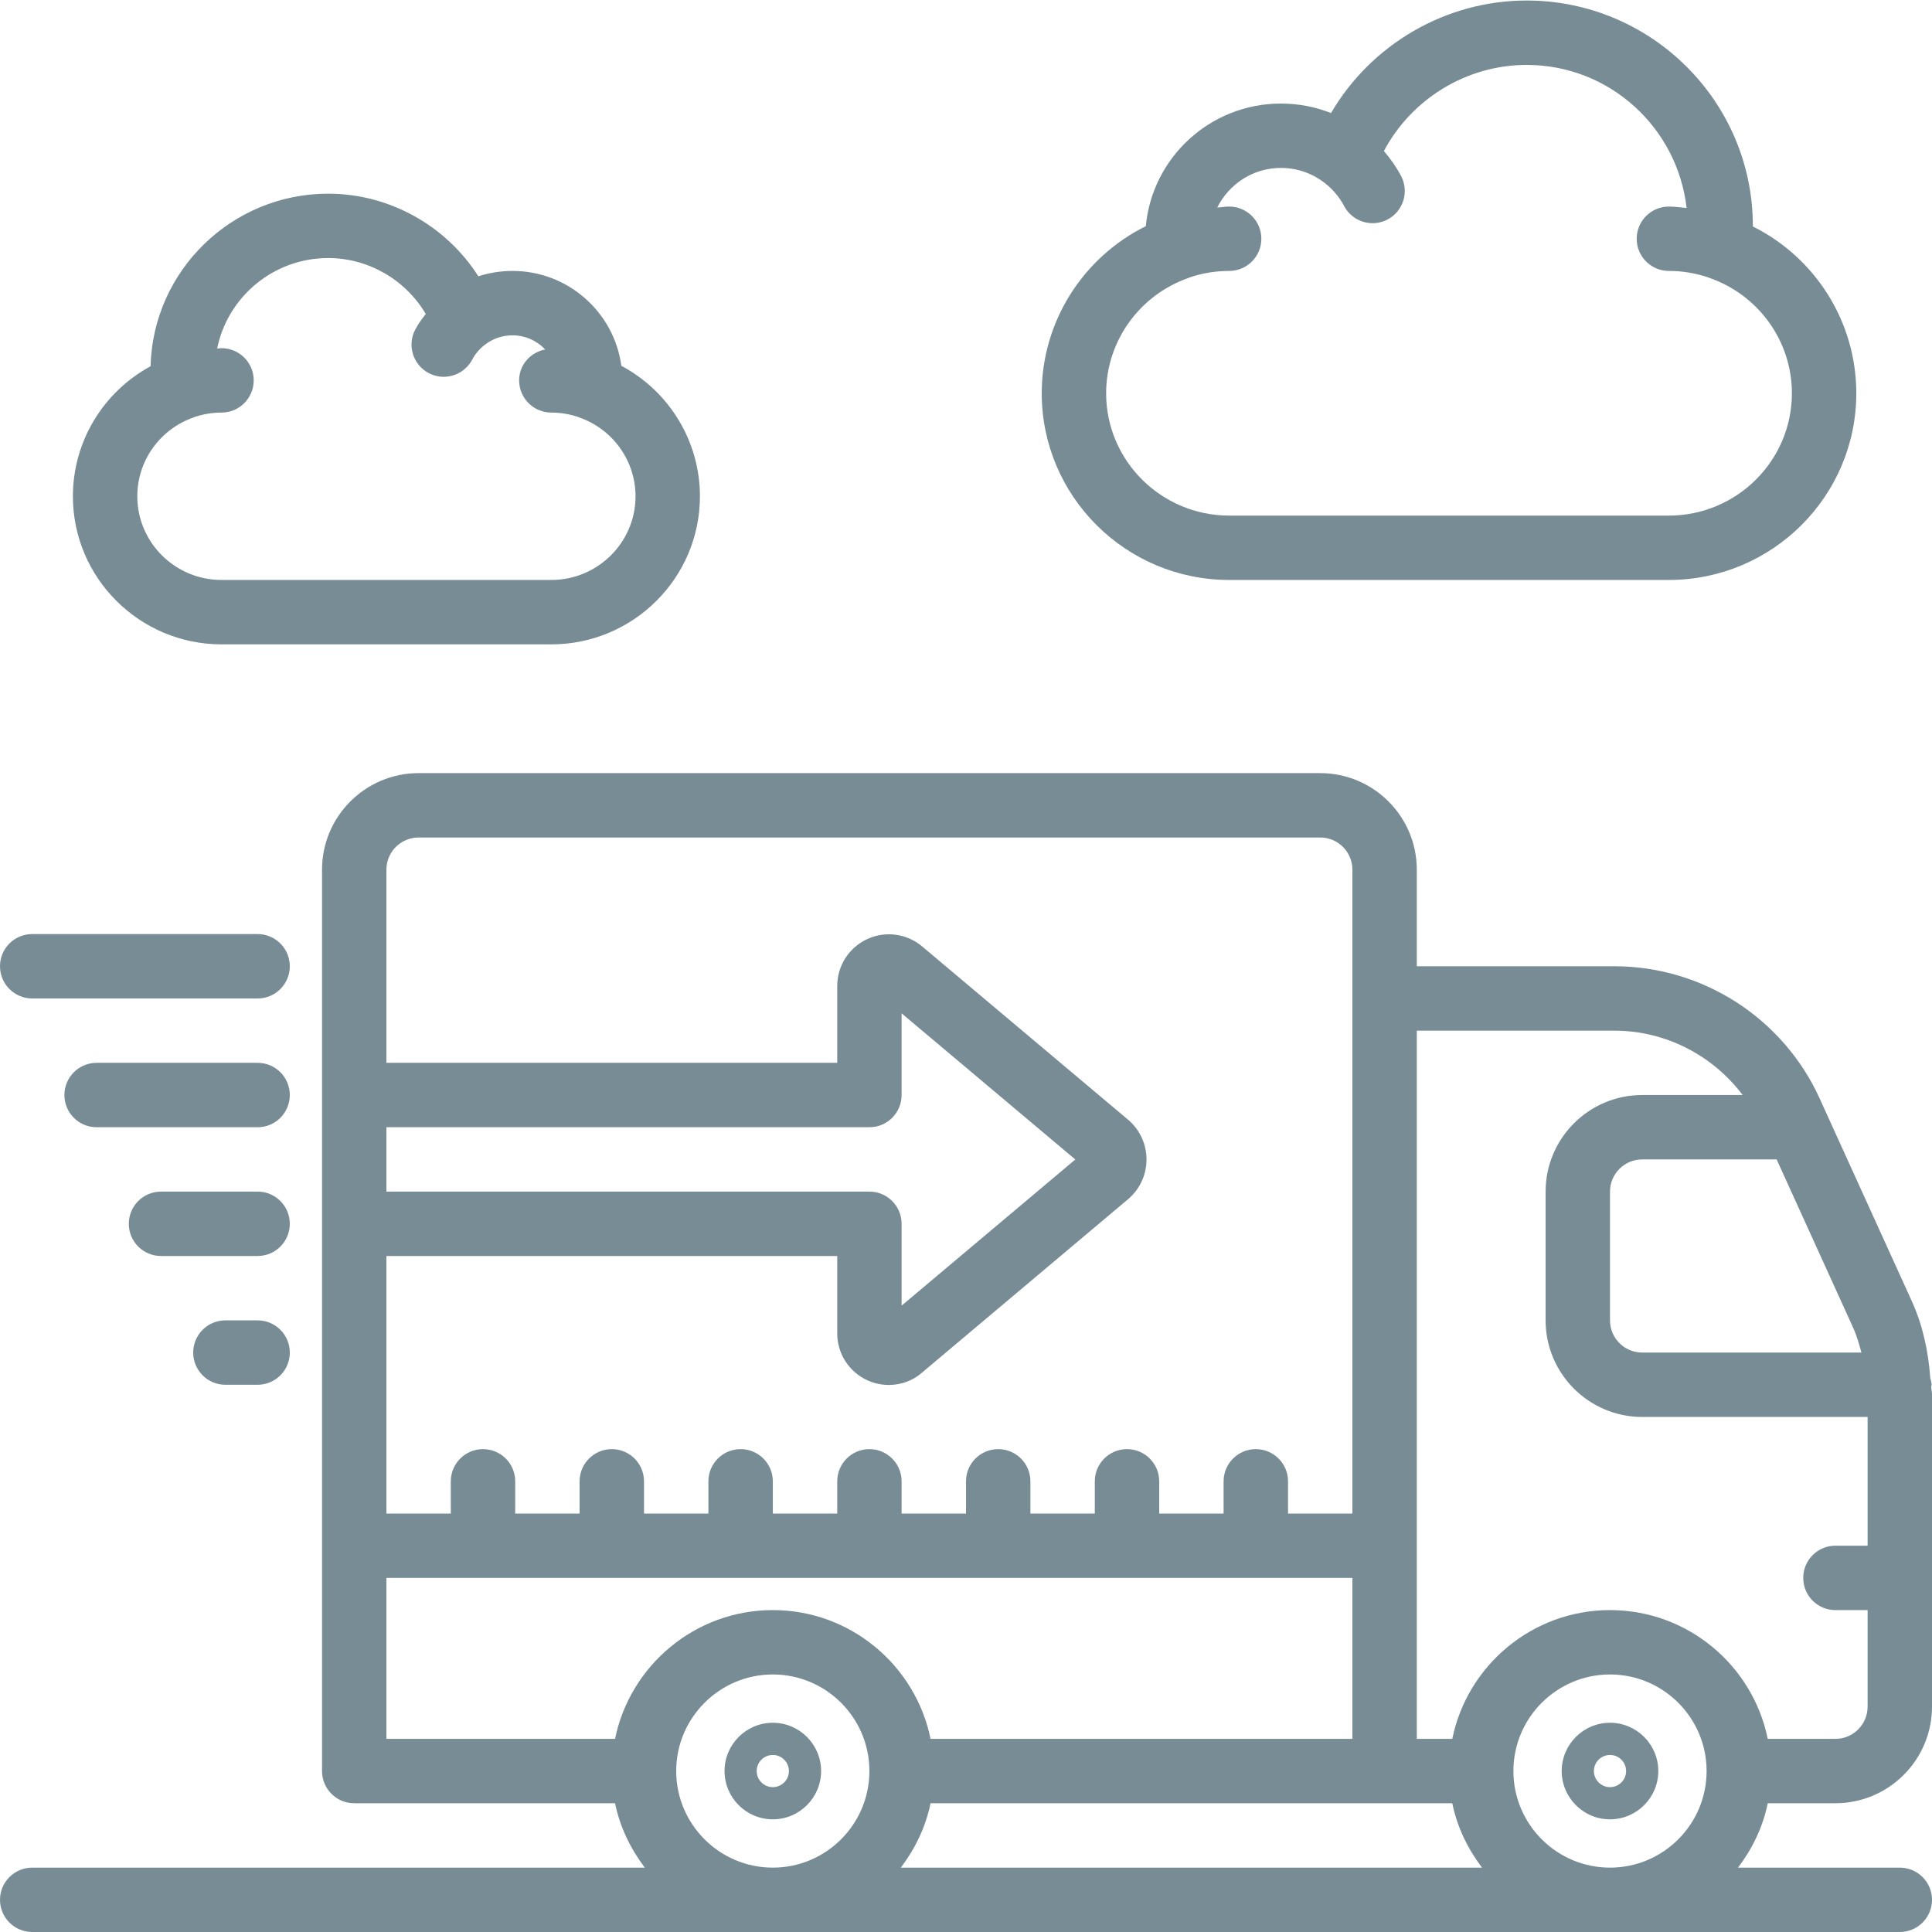
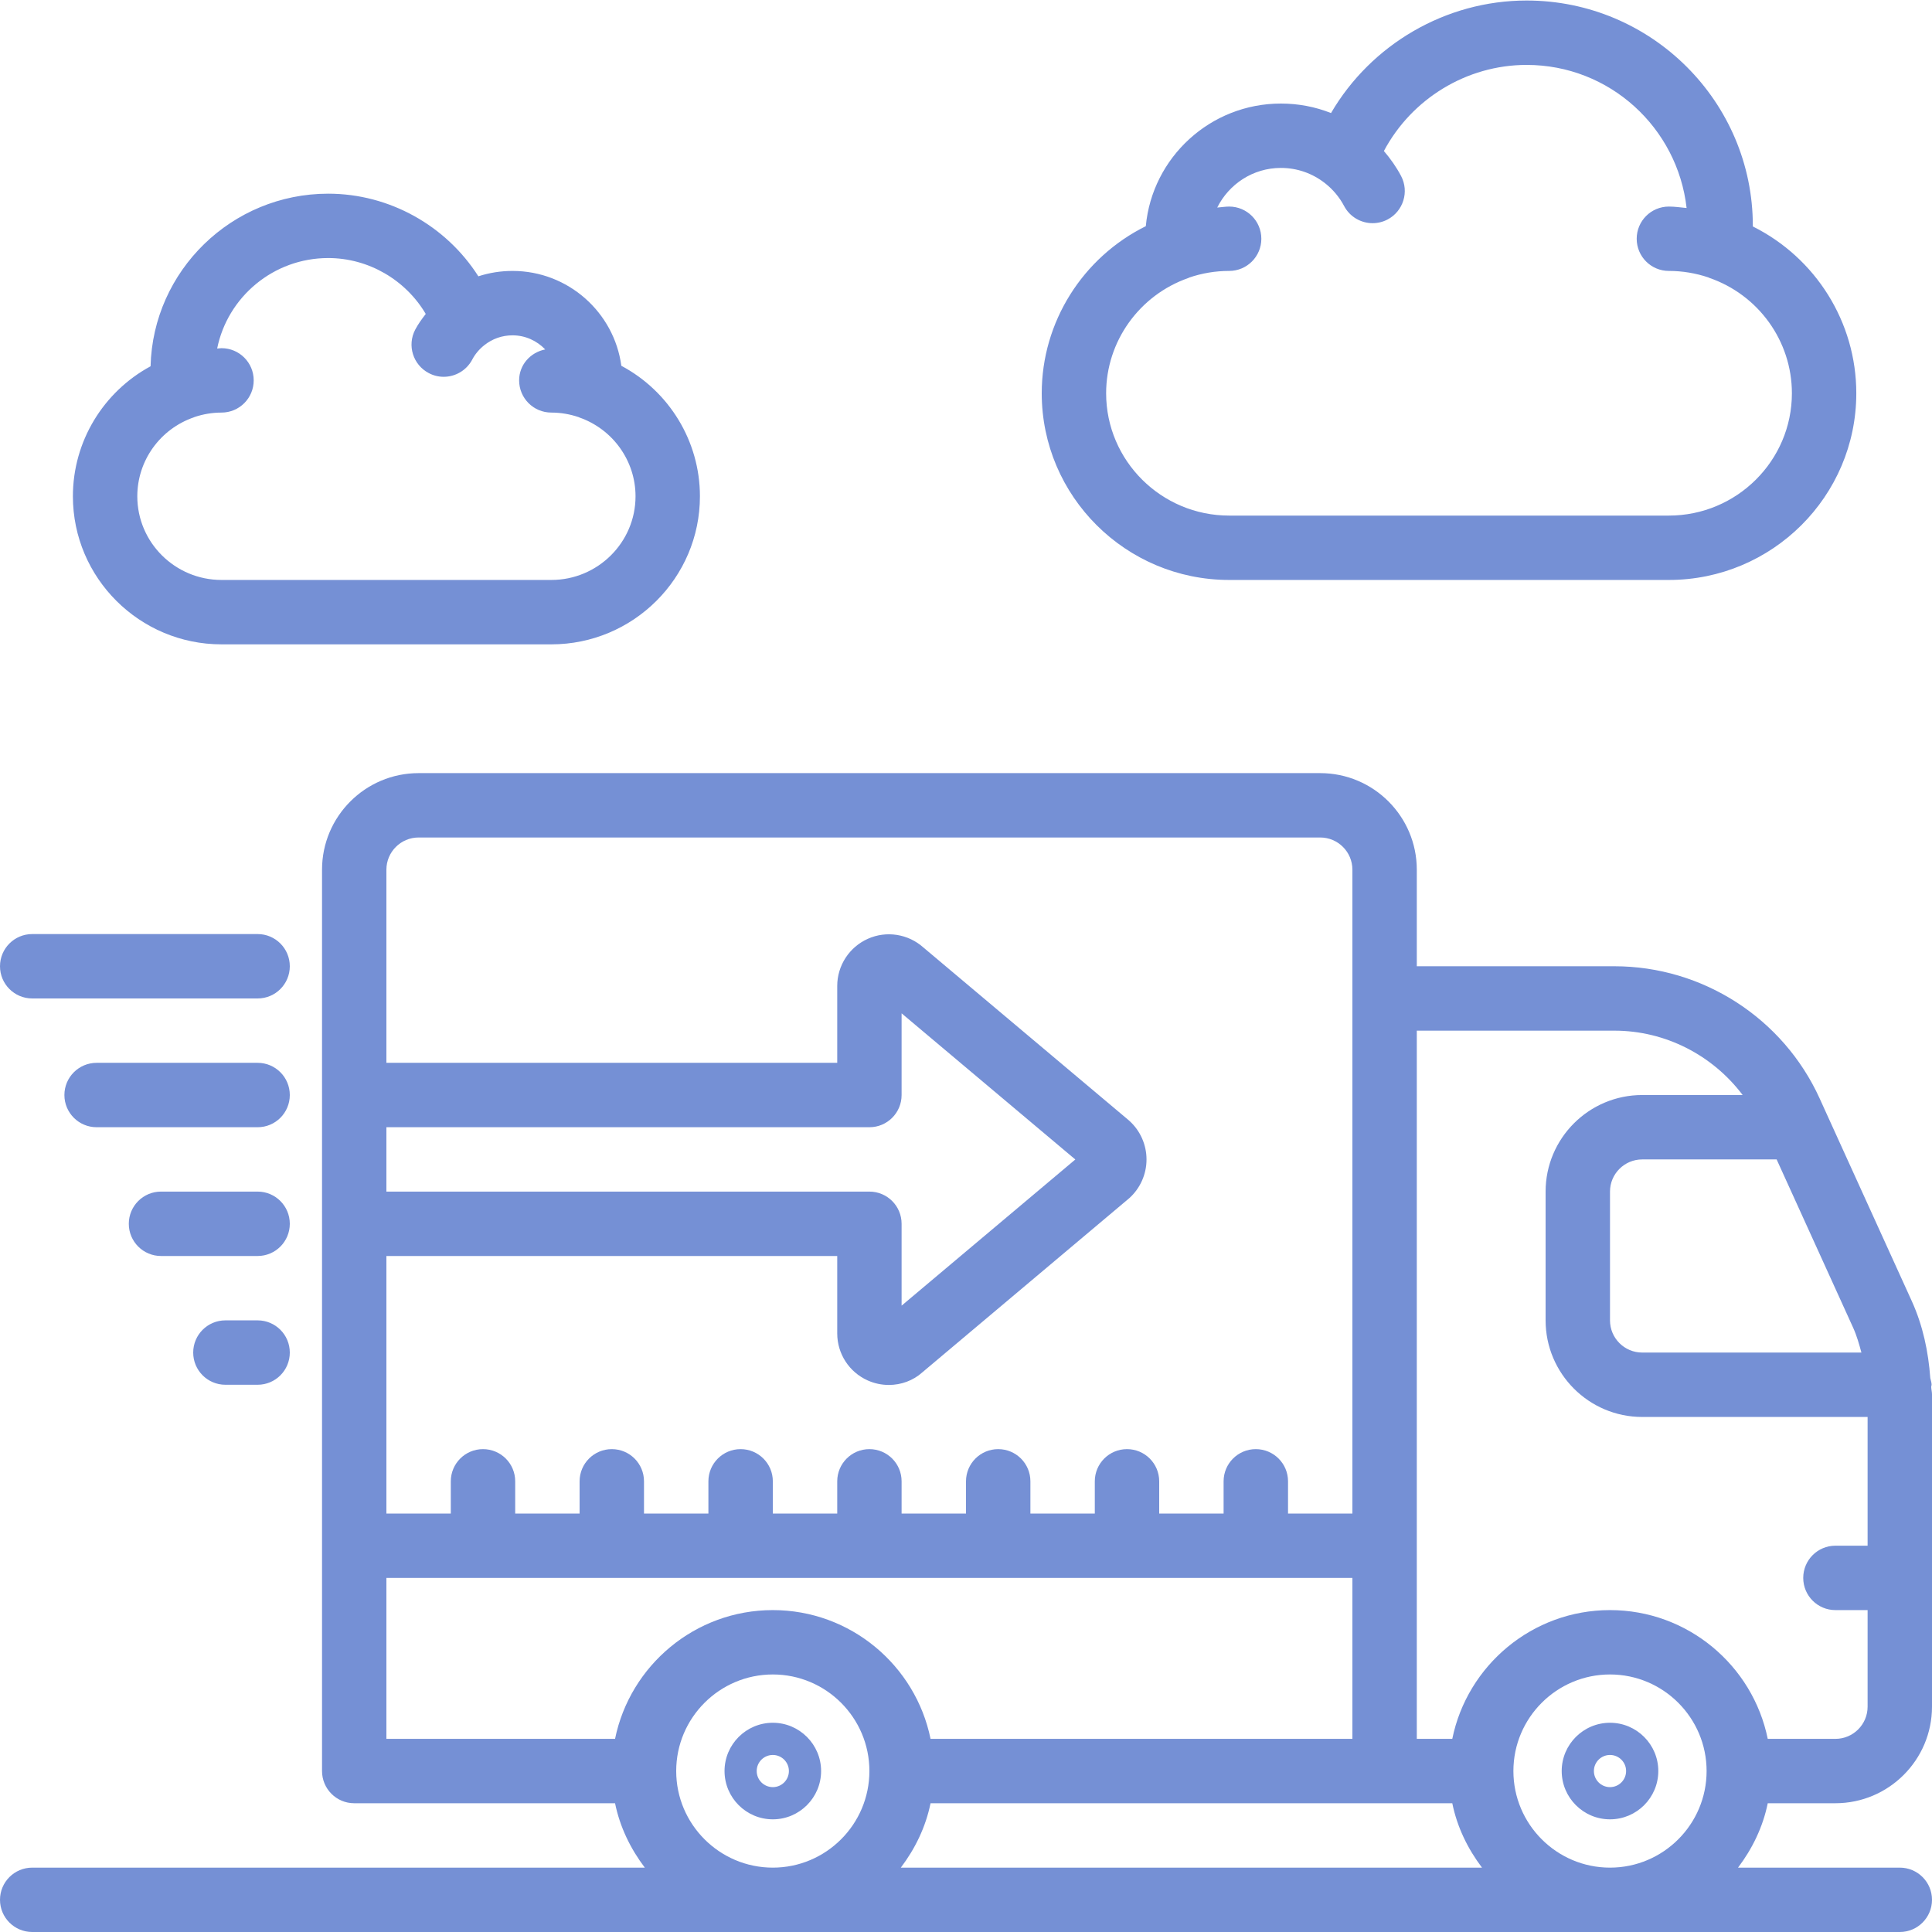
<svg xmlns="http://www.w3.org/2000/svg" width="60px" height="60px" viewBox="0 0 60 60" version="1.1">
  <defs />
-   <g id="mainpage" stroke="none" stroke-width="1" fill="none" fill-rule="evenodd">
-     <g id="landing-v4.2" transform="translate(-308, -1542)" fill="#788C95">
-       <g id="expertise" transform="translate(237, 1432)">
-         <g id="solutions_logistics" transform="translate(71, 110)">
-           <path d="M57,56.001 L54.899,56.001 C54.748,56.744 54.418,57.417 53.976,58.001 L59,58.001 C59.552,58.001 60,58.448 60,59 C60,59.553 59.552,60 59,60 L1.001,60 C0.448,60 0,59.553 0,59 C0,58.448 0.448,58.001 1.001,58.001 L20.025,58.001 C19.583,57.417 19.253,56.744 19.101,56.001 L11,56.001 C10.448,56.001 10.001,55.554 10.001,55.001 L10.001,38.006 L10.001,34.007 L10.001,27.009 C10.001,25.355 11.346,24.01 13,24.01 L41,24.01 C42.655,24.01 44,25.355 44,27.009 L44,30.008 L50.137,30.008 C52.876,30.008 55.376,31.619 56.51,34.111 L56.74,34.618 L56.74,34.618 L59.373,40.408 C59.718,41.169 59.887,41.975 59.947,42.799 C59.961,42.868 59.988,42.932 59.988,43.005 C59.988,43.027 59.977,43.046 59.975,43.068 C59.978,43.148 60,43.224 60,43.304 L60,53.002 C60,54.656 58.655,56.001 57,56.001 Z M50,58.001 C51.655,58.001 53,56.655 53,55.001 C53,53.348 51.655,52.002 50,52.002 C48.346,52.002 47,53.348 47,55.001 C47,56.655 48.346,58.001 50,58.001 Z M24.001,58.001 C25.655,58.001 27,56.655 27,55.001 C27,53.348 25.655,52.002 24.001,52.002 C22.346,52.002 21,53.348 21,55.001 C21,56.655 22.346,58.001 24.001,58.001 Z M28,38.006 L28,40.548 L33.395,36.009 L28,31.47 L28,34.007 C28,34.56 27.553,35.007 27,35.007 L12,35.007 L12,37.006 L27,37.006 C27.553,37.006 28,37.454 28,38.006 Z M42,31.008 L42,27.009 C42,26.457 41.552,26.009 41,26.009 L13,26.009 C12.449,26.009 12,26.457 12,27.009 L12,33.007 L26.001,33.007 L26.001,30.619 C26.001,29.988 26.374,29.413 26.952,29.155 C27.529,28.896 28.207,29.004 28.678,29.426 L35.045,34.783 C35.053,34.79 35.061,34.797 35.07,34.805 C35.411,35.111 35.606,35.55 35.606,36.008 C35.606,36.466 35.411,36.905 35.07,37.211 L28.642,42.621 C28.36,42.875 27.986,43.011 27.604,43.011 C27.382,43.011 27.158,42.965 26.948,42.871 C26.372,42.614 26.001,42.042 26.001,41.412 L26.001,39.006 L12,39.006 L12,47.004 L14,47.004 L14,46.004 C14,45.451 14.448,45.004 15,45.004 C15.553,45.004 16,45.451 16,46.004 L16,47.004 L18,47.004 L18,46.004 C18,45.451 18.448,45.004 19,45.004 C19.553,45.004 20,45.451 20,46.004 L20,47.004 L22,47.004 L22,46.004 C22,45.451 22.448,45.004 23,45.004 C23.553,45.004 24.001,45.451 24.001,46.004 L24.001,47.004 L26.001,47.004 L26.001,46.004 C26.001,45.451 26.448,45.004 27,45.004 C27.553,45.004 28,45.451 28,46.004 L28,47.004 L30,47.004 L30,46.004 C30,45.451 30.448,45.004 31,45.004 C31.553,45.004 32,45.451 32,46.004 L32,47.004 L34,47.004 L34,46.004 C34,45.451 34.448,45.004 35,45.004 C35.553,45.004 36,45.451 36,46.004 L36,47.004 L38,47.004 L38,46.004 C38,45.451 38.448,45.004 39,45.004 C39.553,45.004 40.001,45.451 40.001,46.004 L40.001,47.004 L42,47.004 L42,31.008 Z M42,49.003 L12,49.003 L12,54.002 L19.101,54.002 C19.566,51.723 21.586,50.003 24.001,50.003 C26.415,50.003 28.435,51.723 28.899,54.002 L42,54.002 L42,49.003 Z M43,56.001 L28.899,56.001 C28.748,56.744 28.418,57.417 27.976,58.001 L46.025,58.001 C45.583,57.417 45.253,56.744 45.102,56.001 L43,56.001 Z M57.552,41.235 L55.175,36.007 L51,36.007 C50.449,36.007 50,36.455 50,37.006 L50,41.005 C50,41.557 50.449,42.005 51,42.005 L57.808,42.005 C57.737,41.745 57.665,41.484 57.552,41.235 Z M58,50.003 L57,50.003 C56.448,50.003 56.001,49.556 56.001,49.003 C56.001,48.451 56.448,48.003 57,48.003 L58,48.003 L58,44.005 L51,44.005 C49.346,44.005 48,42.659 48,41.005 L48,37.006 C48,35.352 49.346,34.007 51,34.007 L54.12,34.007 C53.187,32.772 51.723,32.008 50.137,32.008 L44,32.008 L44,54.002 L45.102,54.002 C45.566,51.723 47.586,50.003 50,50.003 C52.415,50.003 54.435,51.723 54.899,54.002 L57,54.002 C57.552,54.002 58,53.554 58,53.002 L58,50.003 Z M24.001,53.502 C24.827,53.502 25.5,54.175 25.5,55.001 C25.5,55.828 24.827,56.501 24.001,56.501 C23.173,56.501 22.501,55.828 22.501,55.001 C22.501,54.175 23.173,53.502 24.001,53.502 Z M24.001,55.501 C24.276,55.501 24.5,55.277 24.5,55.001 C24.5,54.726 24.276,54.502 24.001,54.502 C23.724,54.502 23.5,54.726 23.5,55.001 C23.5,55.277 23.724,55.501 24.001,55.501 Z M50,53.502 C50.828,53.502 51.5,54.175 51.5,55.001 C51.5,55.828 50.828,56.501 50,56.501 C49.173,56.501 48.5,55.828 48.5,55.001 C48.5,54.175 49.173,53.502 50,53.502 Z M50,55.501 C50.276,55.501 50.5,55.277 50.5,55.001 C50.5,54.726 50.276,54.502 50,54.502 C49.724,54.502 49.5,54.726 49.5,55.001 C49.5,55.277 49.724,55.501 50,55.501 Z M51.828,18.011 L38.172,18.011 C34.963,18.011 32.352,15.411 32.352,12.213 C32.352,9.999 33.625,7.995 35.584,7.024 C35.782,4.891 37.587,3.216 39.779,3.216 C40.321,3.216 40.846,3.316 41.336,3.511 C42.578,1.383 44.894,0.016 47.411,0.016 C51.284,0.016 54.436,3.156 54.436,7.014 L54.436,7.033 C56.385,8.005 57.649,10.001 57.649,12.213 C57.649,15.411 55.038,18.011 51.828,18.011 Z M53.072,8.625 C53.066,8.623 53.062,8.619 53.056,8.616 C52.662,8.484 52.25,8.414 51.828,8.414 C51.276,8.414 50.829,7.967 50.829,7.415 C50.829,6.862 51.276,6.415 51.828,6.415 C52.014,6.415 52.196,6.443 52.379,6.46 C52.098,3.968 49.99,2.016 47.411,2.016 C45.544,2.016 43.839,3.071 42.978,4.69 C43.184,4.93 43.366,5.189 43.512,5.466 C43.769,5.954 43.581,6.559 43.093,6.816 C42.944,6.894 42.785,6.931 42.628,6.931 C42.268,6.931 41.921,6.737 41.742,6.397 C41.599,6.126 41.396,5.884 41.154,5.693 L41.154,5.693 C40.758,5.381 40.283,5.215 39.779,5.215 C38.91,5.215 38.164,5.72 37.802,6.446 C37.926,6.438 38.047,6.415 38.172,6.415 C38.725,6.415 39.172,6.862 39.172,7.415 C39.172,7.967 38.725,8.414 38.172,8.414 C37.743,8.414 37.325,8.485 36.929,8.621 C36.922,8.624 36.916,8.63 36.909,8.632 C35.38,9.166 34.352,10.605 34.352,12.213 C34.352,14.307 36.066,16.012 38.172,16.012 L51.828,16.012 C53.935,16.012 55.649,14.307 55.649,12.213 C55.649,10.595 54.613,9.153 53.072,8.625 Z M17.122,20.011 L6.879,20.011 C4.334,20.011 2.264,17.948 2.264,15.413 C2.264,13.71 3.208,12.169 4.676,11.375 C4.75,8.407 7.197,6.015 10.193,6.015 C12.098,6.015 13.857,7.012 14.856,8.581 C15.194,8.471 15.55,8.414 15.917,8.414 C17.642,8.414 19.073,9.699 19.296,11.36 C20.78,12.15 21.737,13.701 21.737,15.413 C21.737,17.948 19.666,20.011 17.122,20.011 Z M17.987,12.963 C17.982,12.961 17.979,12.957 17.974,12.956 C17.699,12.862 17.413,12.813 17.122,12.813 C16.569,12.813 16.122,12.365 16.122,11.813 C16.122,11.328 16.474,10.943 16.932,10.852 C16.675,10.584 16.317,10.414 15.917,10.414 C15.596,10.414 15.294,10.519 15.042,10.719 C14.888,10.84 14.756,10.994 14.666,11.167 C14.486,11.507 14.139,11.702 13.779,11.702 C13.622,11.702 13.463,11.665 13.315,11.586 C12.826,11.33 12.638,10.725 12.895,10.237 C12.986,10.064 13.102,9.905 13.222,9.75 C12.598,8.694 11.447,8.014 10.193,8.014 C8.49,8.014 7.067,9.224 6.744,10.824 C6.79,10.823 6.834,10.813 6.879,10.813 C7.432,10.813 7.879,11.26 7.879,11.813 C7.879,12.365 7.432,12.813 6.879,12.813 C6.591,12.813 6.308,12.861 6.036,12.953 C6.033,12.955 6.031,12.957 6.028,12.958 C4.973,13.319 4.264,14.305 4.264,15.413 C4.264,16.846 5.437,18.011 6.879,18.011 L17.122,18.011 C18.563,18.011 19.737,16.846 19.737,15.413 C19.737,14.312 19.034,13.328 17.987,12.963 Z M2,34.007 C2,33.455 2.448,33.007 3.001,33.007 L8.001,33.007 C8.553,33.007 9,33.455 9,34.007 C9,34.56 8.553,35.007 8.001,35.007 L3.001,35.007 C2.448,35.007 2,34.56 2,34.007 Z M8.001,41.005 C8.553,41.005 9,41.453 9,42.005 C9,42.558 8.553,43.005 8.001,43.005 L7,43.005 C6.448,43.005 6,42.558 6,42.005 C6,41.453 6.448,41.005 7,41.005 L8.001,41.005 Z M4,38.006 C4,37.454 4.448,37.006 5,37.006 L8.001,37.006 C8.553,37.006 9,37.454 9,38.006 C9,38.559 8.553,39.006 8.001,39.006 L5,39.006 C4.448,39.006 4,38.559 4,38.006 Z M9,30.008 C9,30.561 8.553,31.008 8.001,31.008 L1.001,31.008 C0.448,31.008 0,30.561 0,30.008 C0,29.456 0.448,29.008 1.001,29.008 L8.001,29.008 C8.553,29.008 9,29.456 9,30.008 Z" id="Shape" />
-         </g>
+   <g id="landing-v4.3" stroke="none" stroke-width="1" fill="none" fill-rule="evenodd" transform="translate(-308, -1050)">
+     <g id="expertise" transform="translate(220, 927)" fill="#7590D5">
+       <g id="solutions_logistics" transform="translate(88, 123)">
+         <path d="M57,56.001 L54.899,56.001 C54.748,56.744 54.418,57.417 53.976,58.001 L59,58.001 C59.552,58.001 60,58.448 60,59 C60,59.553 59.552,60 59,60 L1.001,60 C0.448,60 0,59.553 0,59 C0,58.448 0.448,58.001 1.001,58.001 L20.025,58.001 C19.583,57.417 19.253,56.744 19.101,56.001 L11,56.001 C10.448,56.001 10.001,55.554 10.001,55.001 L10.001,38.006 L10.001,34.007 L10.001,27.009 C10.001,25.355 11.346,24.01 13,24.01 L41,24.01 C42.655,24.01 44,25.355 44,27.009 L44,30.008 L50.137,30.008 C52.876,30.008 55.376,31.619 56.51,34.111 L56.74,34.618 L56.74,34.618 L59.373,40.408 C59.718,41.169 59.887,41.975 59.947,42.799 C59.961,42.868 59.988,42.932 59.988,43.005 C59.988,43.027 59.977,43.046 59.975,43.068 C59.978,43.148 60,43.224 60,43.304 L60,53.002 C60,54.656 58.655,56.001 57,56.001 Z M50,58.001 C51.655,58.001 53,56.655 53,55.001 C53,53.348 51.655,52.002 50,52.002 C48.346,52.002 47,53.348 47,55.001 C47,56.655 48.346,58.001 50,58.001 Z M24.001,58.001 C25.655,58.001 27,56.655 27,55.001 C27,53.348 25.655,52.002 24.001,52.002 C22.346,52.002 21,53.348 21,55.001 C21,56.655 22.346,58.001 24.001,58.001 Z M28,38.006 L28,40.548 L33.395,36.009 L28,31.47 L28,34.007 C28,34.56 27.553,35.007 27,35.007 L12,35.007 L12,37.006 L27,37.006 C27.553,37.006 28,37.454 28,38.006 Z M42,31.008 L42,27.009 C42,26.457 41.552,26.009 41,26.009 L13,26.009 C12.449,26.009 12,26.457 12,27.009 L12,33.007 L26.001,33.007 L26.001,30.619 C26.001,29.988 26.374,29.413 26.952,29.155 C27.529,28.896 28.207,29.004 28.678,29.426 L35.045,34.783 C35.053,34.79 35.061,34.797 35.07,34.805 C35.411,35.111 35.606,35.55 35.606,36.008 C35.606,36.466 35.411,36.905 35.07,37.211 L28.642,42.621 C28.36,42.875 27.986,43.011 27.604,43.011 C27.382,43.011 27.158,42.965 26.948,42.871 C26.372,42.614 26.001,42.042 26.001,41.412 L26.001,39.006 L12,39.006 L12,47.004 L14,47.004 L14,46.004 C14,45.451 14.448,45.004 15,45.004 C15.553,45.004 16,45.451 16,46.004 L16,47.004 L18,47.004 L18,46.004 C18,45.451 18.448,45.004 19,45.004 C19.553,45.004 20,45.451 20,46.004 L20,47.004 L22,47.004 L22,46.004 C22,45.451 22.448,45.004 23,45.004 C23.553,45.004 24.001,45.451 24.001,46.004 L24.001,47.004 L26.001,47.004 L26.001,46.004 C26.001,45.451 26.448,45.004 27,45.004 C27.553,45.004 28,45.451 28,46.004 L28,47.004 L30,47.004 L30,46.004 C30,45.451 30.448,45.004 31,45.004 C31.553,45.004 32,45.451 32,46.004 L32,47.004 L34,47.004 L34,46.004 C34,45.451 34.448,45.004 35,45.004 C35.553,45.004 36,45.451 36,46.004 L36,47.004 L38,47.004 L38,46.004 C38,45.451 38.448,45.004 39,45.004 C39.553,45.004 40.001,45.451 40.001,46.004 L40.001,47.004 L42,47.004 L42,31.008 Z M42,49.003 L12,49.003 L12,54.002 L19.101,54.002 C19.566,51.723 21.586,50.003 24.001,50.003 C26.415,50.003 28.435,51.723 28.899,54.002 L42,54.002 L42,49.003 Z M43,56.001 L28.899,56.001 C28.748,56.744 28.418,57.417 27.976,58.001 L46.025,58.001 C45.583,57.417 45.253,56.744 45.102,56.001 L43,56.001 Z M57.552,41.235 L55.175,36.007 L51,36.007 C50.449,36.007 50,36.455 50,37.006 L50,41.005 C50,41.557 50.449,42.005 51,42.005 L57.808,42.005 C57.737,41.745 57.665,41.484 57.552,41.235 Z M58,50.003 L57,50.003 C56.448,50.003 56.001,49.556 56.001,49.003 C56.001,48.451 56.448,48.003 57,48.003 L58,48.003 L58,44.005 L51,44.005 C49.346,44.005 48,42.659 48,41.005 L48,37.006 C48,35.352 49.346,34.007 51,34.007 L54.12,34.007 C53.187,32.772 51.723,32.008 50.137,32.008 L44,32.008 L44,54.002 L45.102,54.002 C45.566,51.723 47.586,50.003 50,50.003 C52.415,50.003 54.435,51.723 54.899,54.002 L57,54.002 C57.552,54.002 58,53.554 58,53.002 L58,50.003 Z M24.001,53.502 C24.827,53.502 25.5,54.175 25.5,55.001 C25.5,55.828 24.827,56.501 24.001,56.501 C23.173,56.501 22.501,55.828 22.501,55.001 C22.501,54.175 23.173,53.502 24.001,53.502 Z M24.001,55.501 C24.276,55.501 24.5,55.277 24.5,55.001 C24.5,54.726 24.276,54.502 24.001,54.502 C23.724,54.502 23.5,54.726 23.5,55.001 C23.5,55.277 23.724,55.501 24.001,55.501 Z M50,53.502 C50.828,53.502 51.5,54.175 51.5,55.001 C51.5,55.828 50.828,56.501 50,56.501 C49.173,56.501 48.5,55.828 48.5,55.001 C48.5,54.175 49.173,53.502 50,53.502 Z M50,55.501 C50.276,55.501 50.5,55.277 50.5,55.001 C50.5,54.726 50.276,54.502 50,54.502 C49.724,54.502 49.5,54.726 49.5,55.001 C49.5,55.277 49.724,55.501 50,55.501 Z M51.828,18.011 L38.172,18.011 C34.963,18.011 32.352,15.411 32.352,12.213 C32.352,9.999 33.625,7.995 35.584,7.024 C35.782,4.891 37.587,3.216 39.779,3.216 C40.321,3.216 40.846,3.316 41.336,3.511 C42.578,1.383 44.894,0.016 47.411,0.016 C51.284,0.016 54.436,3.156 54.436,7.014 L54.436,7.033 C56.385,8.005 57.649,10.001 57.649,12.213 C57.649,15.411 55.038,18.011 51.828,18.011 Z M53.072,8.625 C53.066,8.623 53.062,8.619 53.056,8.616 C52.662,8.484 52.25,8.414 51.828,8.414 C51.276,8.414 50.829,7.967 50.829,7.415 C50.829,6.862 51.276,6.415 51.828,6.415 C52.014,6.415 52.196,6.443 52.379,6.46 C52.098,3.968 49.99,2.016 47.411,2.016 C45.544,2.016 43.839,3.071 42.978,4.69 C43.184,4.93 43.366,5.189 43.512,5.466 C43.769,5.954 43.581,6.559 43.093,6.816 C42.944,6.894 42.785,6.931 42.628,6.931 C42.268,6.931 41.921,6.737 41.742,6.397 C41.599,6.126 41.396,5.884 41.154,5.693 L41.154,5.693 C40.758,5.381 40.283,5.215 39.779,5.215 C38.91,5.215 38.164,5.72 37.802,6.446 C37.926,6.438 38.047,6.415 38.172,6.415 C38.725,6.415 39.172,6.862 39.172,7.415 C39.172,7.967 38.725,8.414 38.172,8.414 C37.743,8.414 37.325,8.485 36.929,8.621 C36.922,8.624 36.916,8.63 36.909,8.632 C35.38,9.166 34.352,10.605 34.352,12.213 C34.352,14.307 36.066,16.012 38.172,16.012 L51.828,16.012 C53.935,16.012 55.649,14.307 55.649,12.213 C55.649,10.595 54.613,9.153 53.072,8.625 Z M17.122,20.011 L6.879,20.011 C4.334,20.011 2.264,17.948 2.264,15.413 C2.264,13.71 3.208,12.169 4.676,11.375 C4.75,8.407 7.197,6.015 10.193,6.015 C12.098,6.015 13.857,7.012 14.856,8.581 C15.194,8.471 15.55,8.414 15.917,8.414 C17.642,8.414 19.073,9.699 19.296,11.36 C20.78,12.15 21.737,13.701 21.737,15.413 C21.737,17.948 19.666,20.011 17.122,20.011 Z M17.987,12.963 C17.982,12.961 17.979,12.957 17.974,12.956 C17.699,12.862 17.413,12.813 17.122,12.813 C16.569,12.813 16.122,12.365 16.122,11.813 C16.122,11.328 16.474,10.943 16.932,10.852 C16.675,10.584 16.317,10.414 15.917,10.414 C15.596,10.414 15.294,10.519 15.042,10.719 C14.888,10.84 14.756,10.994 14.666,11.167 C14.486,11.507 14.139,11.702 13.779,11.702 C13.622,11.702 13.463,11.665 13.315,11.586 C12.826,11.33 12.638,10.725 12.895,10.237 C12.986,10.064 13.102,9.905 13.222,9.75 C12.598,8.694 11.447,8.014 10.193,8.014 C8.49,8.014 7.067,9.224 6.744,10.824 C6.79,10.823 6.834,10.813 6.879,10.813 C7.432,10.813 7.879,11.26 7.879,11.813 C7.879,12.365 7.432,12.813 6.879,12.813 C6.591,12.813 6.308,12.861 6.036,12.953 C6.033,12.955 6.031,12.957 6.028,12.958 C4.973,13.319 4.264,14.305 4.264,15.413 C4.264,16.846 5.437,18.011 6.879,18.011 L17.122,18.011 C18.563,18.011 19.737,16.846 19.737,15.413 C19.737,14.312 19.034,13.328 17.987,12.963 Z M2,34.007 C2,33.455 2.448,33.007 3.001,33.007 L8.001,33.007 C8.553,33.007 9,33.455 9,34.007 C9,34.56 8.553,35.007 8.001,35.007 L3.001,35.007 C2.448,35.007 2,34.56 2,34.007 Z M8.001,41.005 C8.553,41.005 9,41.453 9,42.005 C9,42.558 8.553,43.005 8.001,43.005 L7,43.005 C6.448,43.005 6,42.558 6,42.005 C6,41.453 6.448,41.005 7,41.005 L8.001,41.005 Z M4,38.006 C4,37.454 4.448,37.006 5,37.006 L8.001,37.006 C8.553,37.006 9,37.454 9,38.006 C9,38.559 8.553,39.006 8.001,39.006 L5,39.006 C4.448,39.006 4,38.559 4,38.006 Z M9,30.008 C9,30.561 8.553,31.008 8.001,31.008 L1.001,31.008 C0.448,31.008 0,30.561 0,30.008 C0,29.456 0.448,29.008 1.001,29.008 L8.001,29.008 C8.553,29.008 9,29.456 9,30.008 Z" id="Shape" />
      </g>
    </g>
  </g>
</svg>
